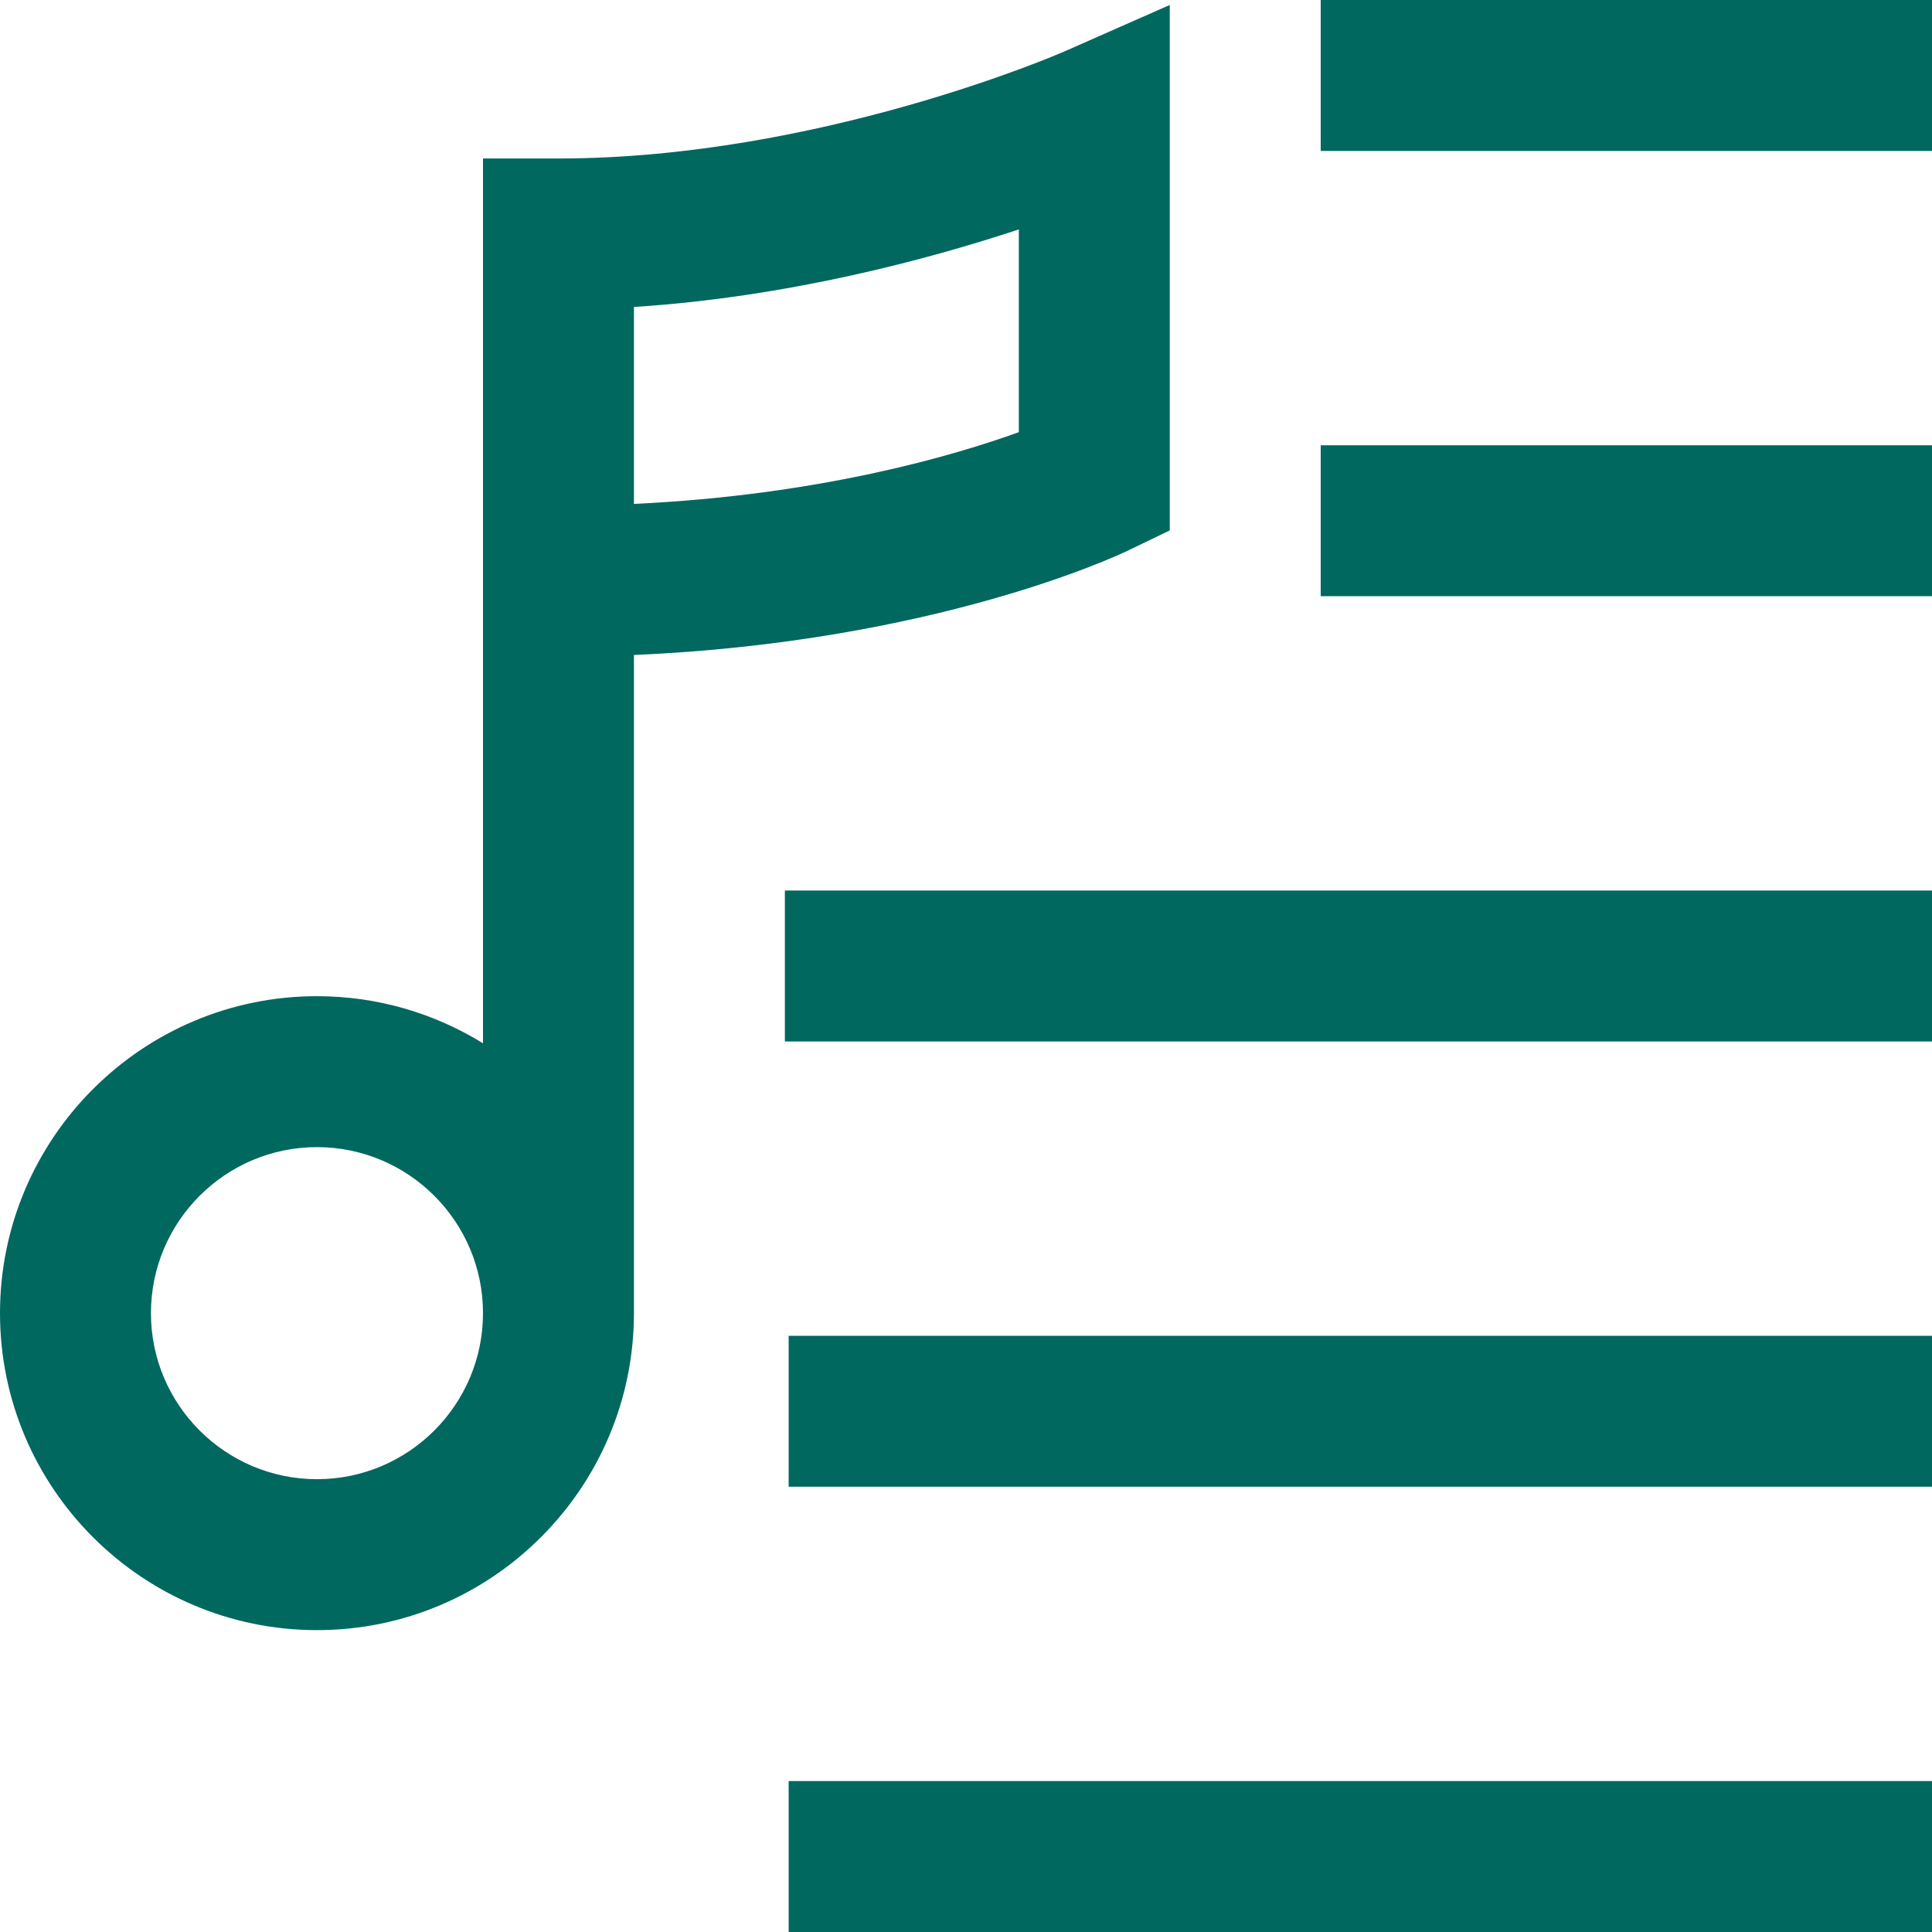
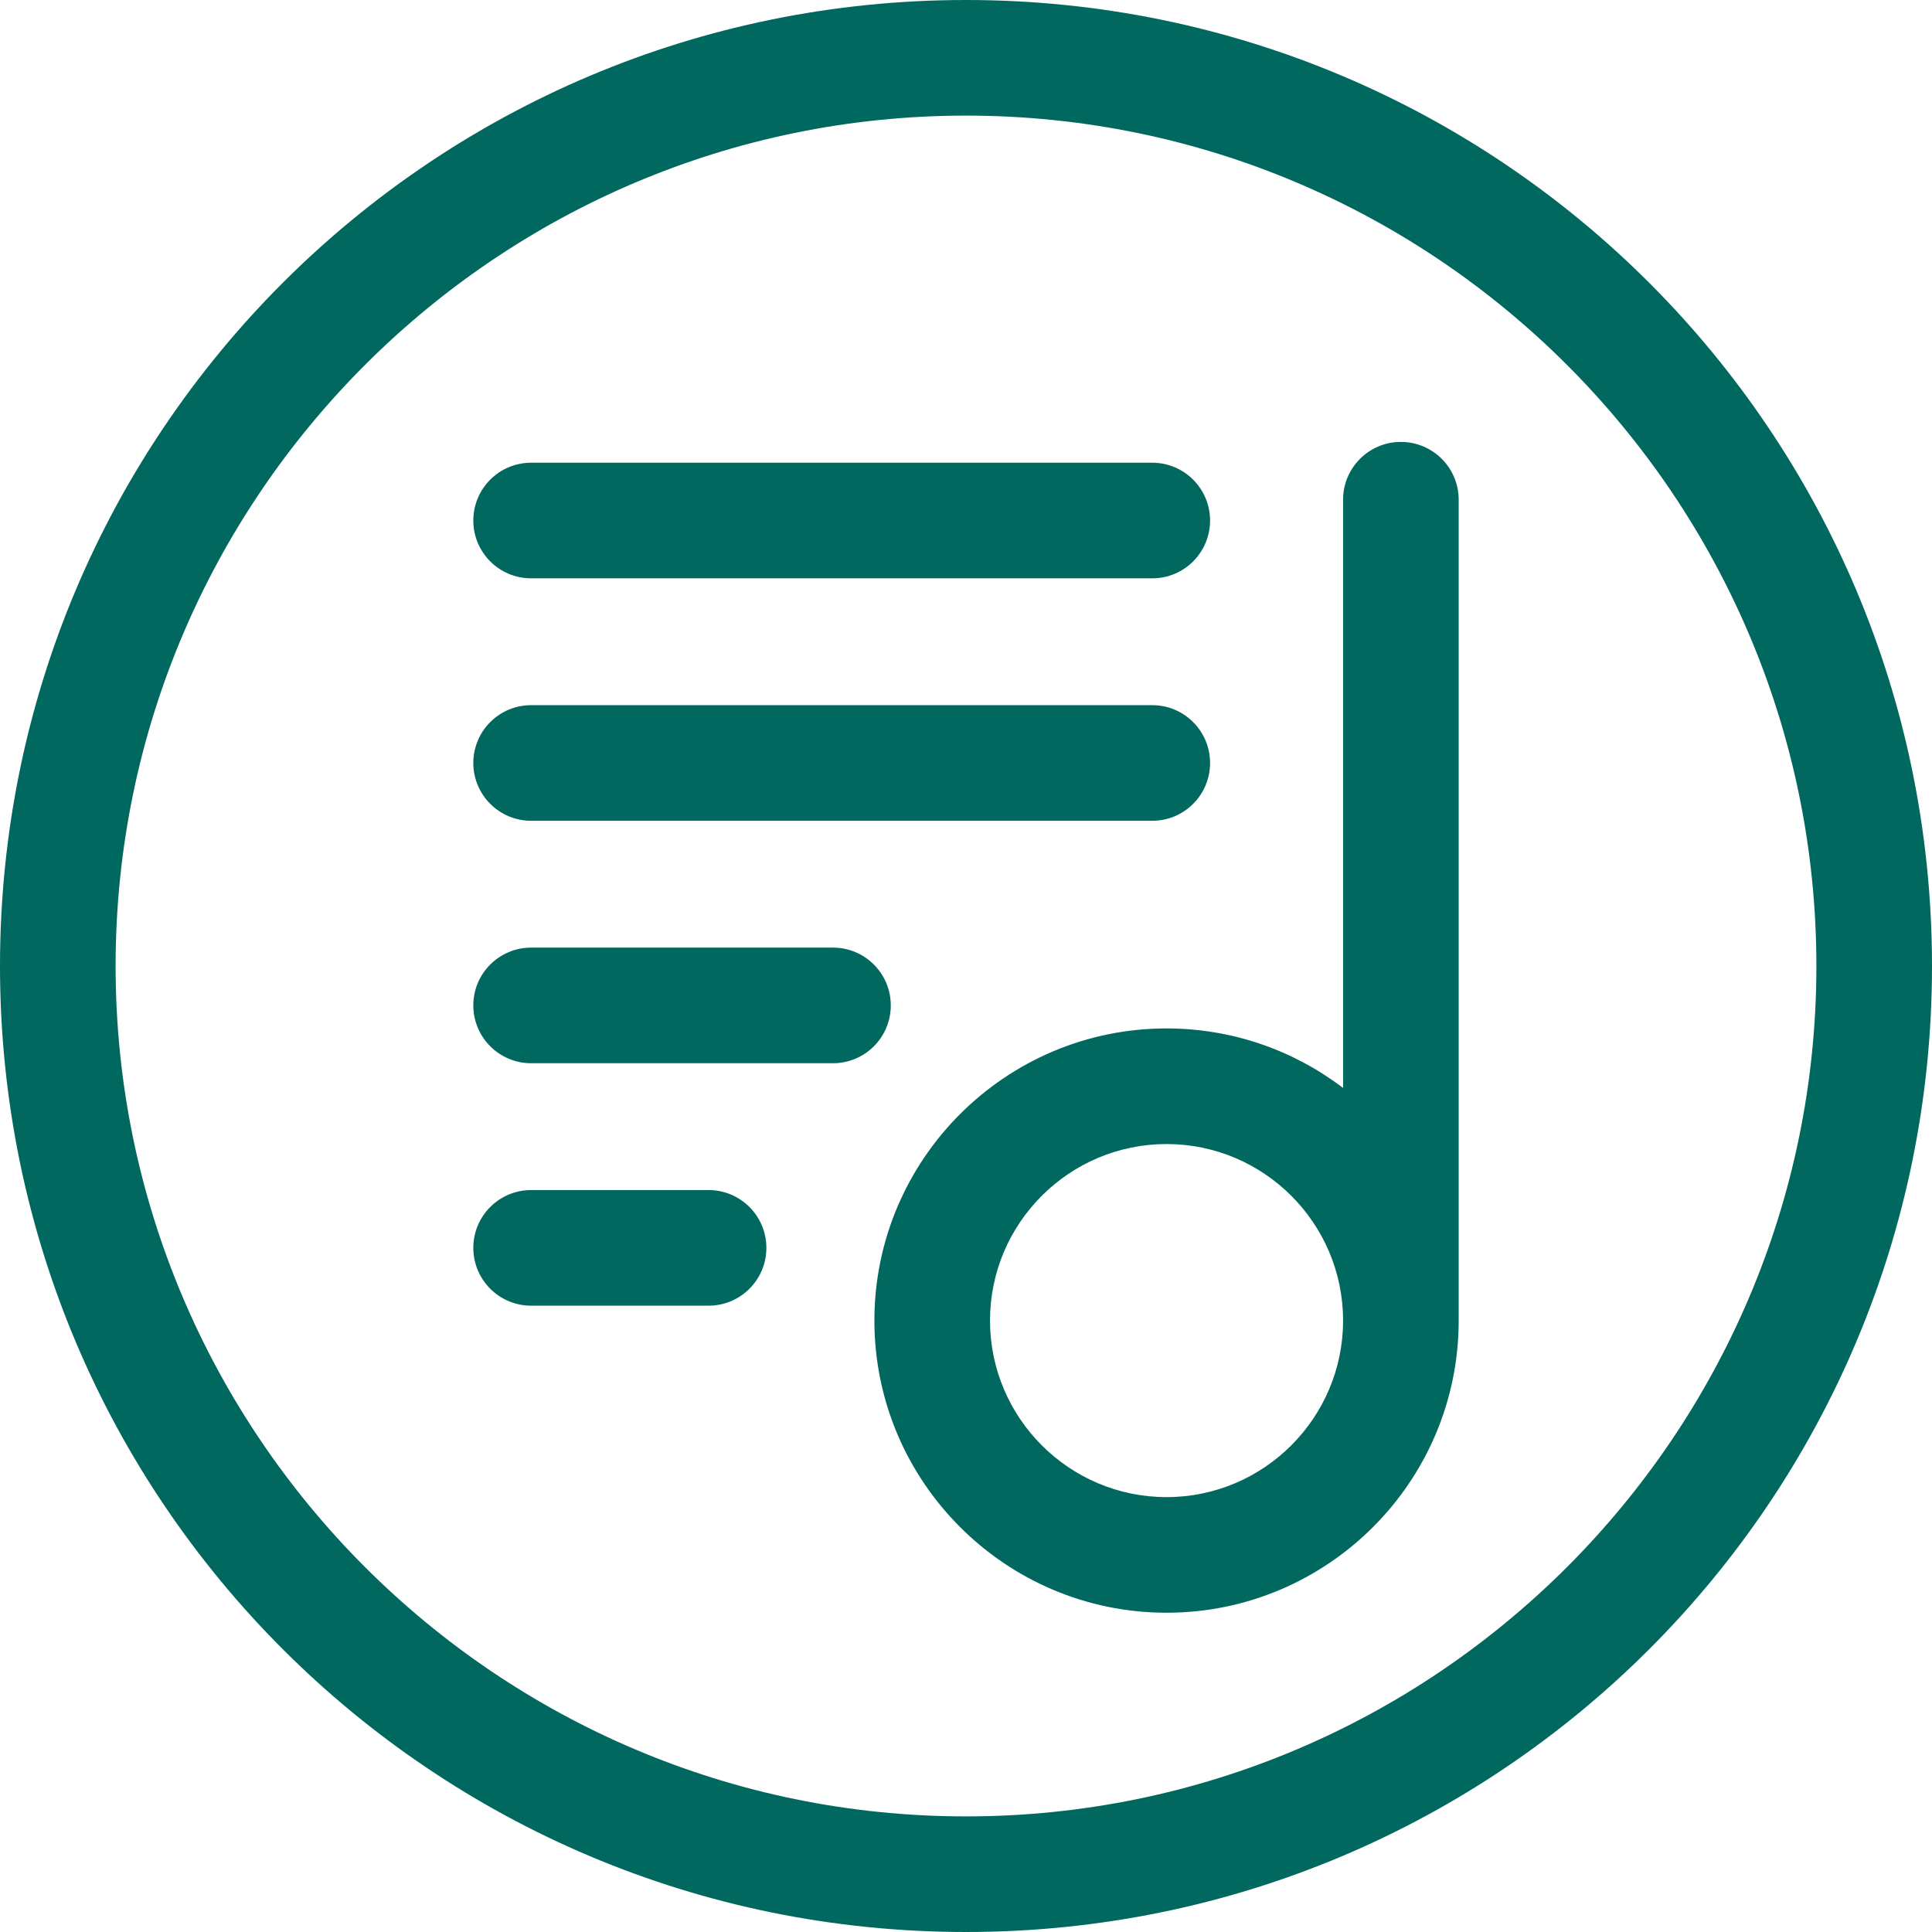
- <svg xmlns="http://www.w3.org/2000/svg" height="512px" viewBox="0 0 512 512" width="512px" class="">
+ <svg xmlns="http://www.w3.org/2000/svg" version="1.1" id="Layer_1" x="0px" y="0px" viewBox="0 0 501.34 501.34" style="enable-background:new 0 0 501.34 501.34;" xml:space="preserve" width="512px" height="512px">
  <g>
-     <path d="m310 140.566v-139.25l-28.074 12.383c-.641.285-64.941 28.301-133.926 28.301h-20v234.484c-12.805-7.91-27.875-12.484-44-12.484-46.316 0-84 37.684-84 84s37.684 84 84 84 84-37.684 84-84v-174.422c79.641-3.422 128.48-26.5 130.676-27.559zm-226 251.434c-24.262 0-44-19.738-44-44s19.738-44 44-44 44 19.738 44 44-19.738 44-44 44zm186-277.473c-17.047 6.168-52.637 16.691-102 19.012v-52.191c40.824-2.617 77.941-12.598 102-20.551zm-61 357.473h303v40h-303zm-1-236h304v40h-304zm142-118h162v40h-162zm-141 236h303v40h-303zm303-354v40h-162v-40zm0 0" data-original="#000000" class="active-path" data-old_color="#000000" fill="#00685F" />
+     <g>
+       <path d="M378.518,129.673c0-8.284-6.716-15-15-15s-15,6.716-15,15v152.636c-12.73-9.68-28.609-15.438-45.808-15.438   c-41.8,0-75.81,34-75.81,75.8c0,41.81,34.01,75.82,75.81,75.82s75.81-34.01,75.81-75.82c0-0.052-0.002-0.103-0.002-0.155V129.673z    M302.71,388.49c-25.26,0-45.81-20.56-45.81-45.82c0-25.25,20.55-45.8,45.81-45.8c25.229,0,45.758,20.5,45.808,45.708v0.096   c0,0.01,0.001,0.019,0.001,0.029C348.501,367.948,327.959,388.49,302.71,388.49z" data-original="#000000" class="active-path" data-old_color="#000000" fill="#00685F" />
+       <path d="M137.822,150.072h161.181c8.284,0,15-6.716,15-15s-6.716-15-15-15H137.822c-8.284,0-15,6.716-15,15   S129.538,150.072,137.822,150.072z" data-original="#000000" class="active-path" data-old_color="#000000" fill="#00685F" />
+       <path d="M137.822,212.986h161.181c8.284,0,15-6.716,15-15s-6.716-15-15-15H137.822c-8.284,0-15,6.716-15,15   S129.538,212.986,137.822,212.986z" data-original="#000000" class="active-path" data-old_color="#000000" fill="#00685F" />
+       <path d="M216.153,245.899h-78.331c-8.284,0-15,6.716-15,15s6.716,15,15,15h78.331c8.284,0,15-6.716,15-15   S224.437,245.899,216.153,245.899z" data-original="#000000" class="active-path" data-old_color="#000000" fill="#00685F" />
+       <path d="M183.868,308.813h-46.046c-8.284,0-15,6.716-15,15s6.716,15,15,15h46.046c8.284,0,15-6.716,15-15   S192.152,308.813,183.868,308.813z" data-original="#000000" class="active-path" data-old_color="#000000" fill="#00685F" />
+       <path d="M250.67,0C112.13,0,0,112.12,0,250.67c0,138.54,112.12,250.67,250.67,250.67c138.54,0,250.67-112.12,250.67-250.67   C501.34,112.13,389.22,0,250.67,0z M250.67,471.34C128.99,471.34,30,372.35,30,250.67S128.99,30,250.67,30   s220.67,98.99,220.67,220.67S372.35,471.34,250.67,471.34z" data-original="#000000" class="active-path" data-old_color="#000000" fill="#00685F" />
+     </g>
  </g>
</svg>
